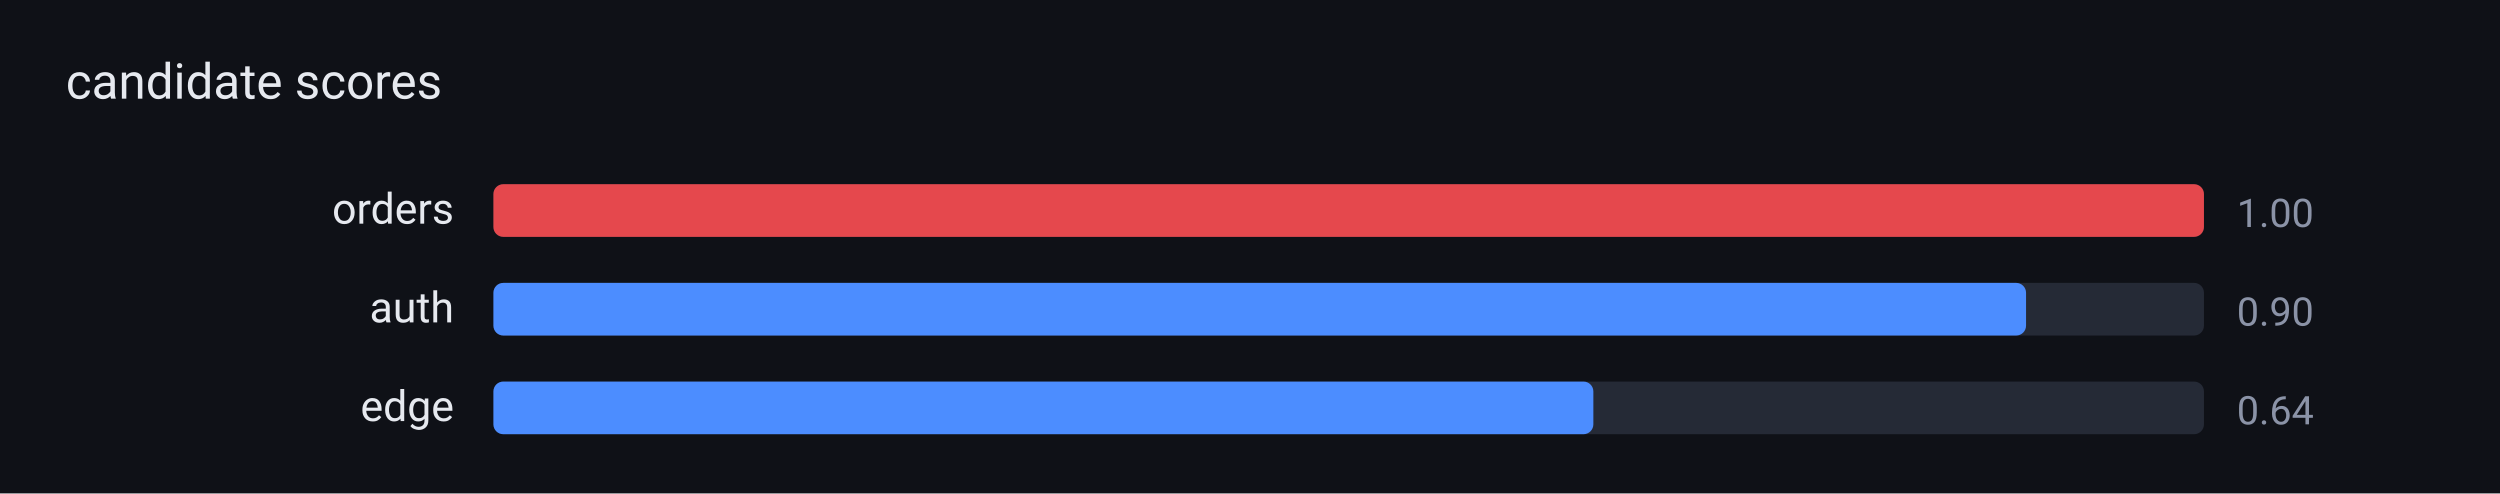
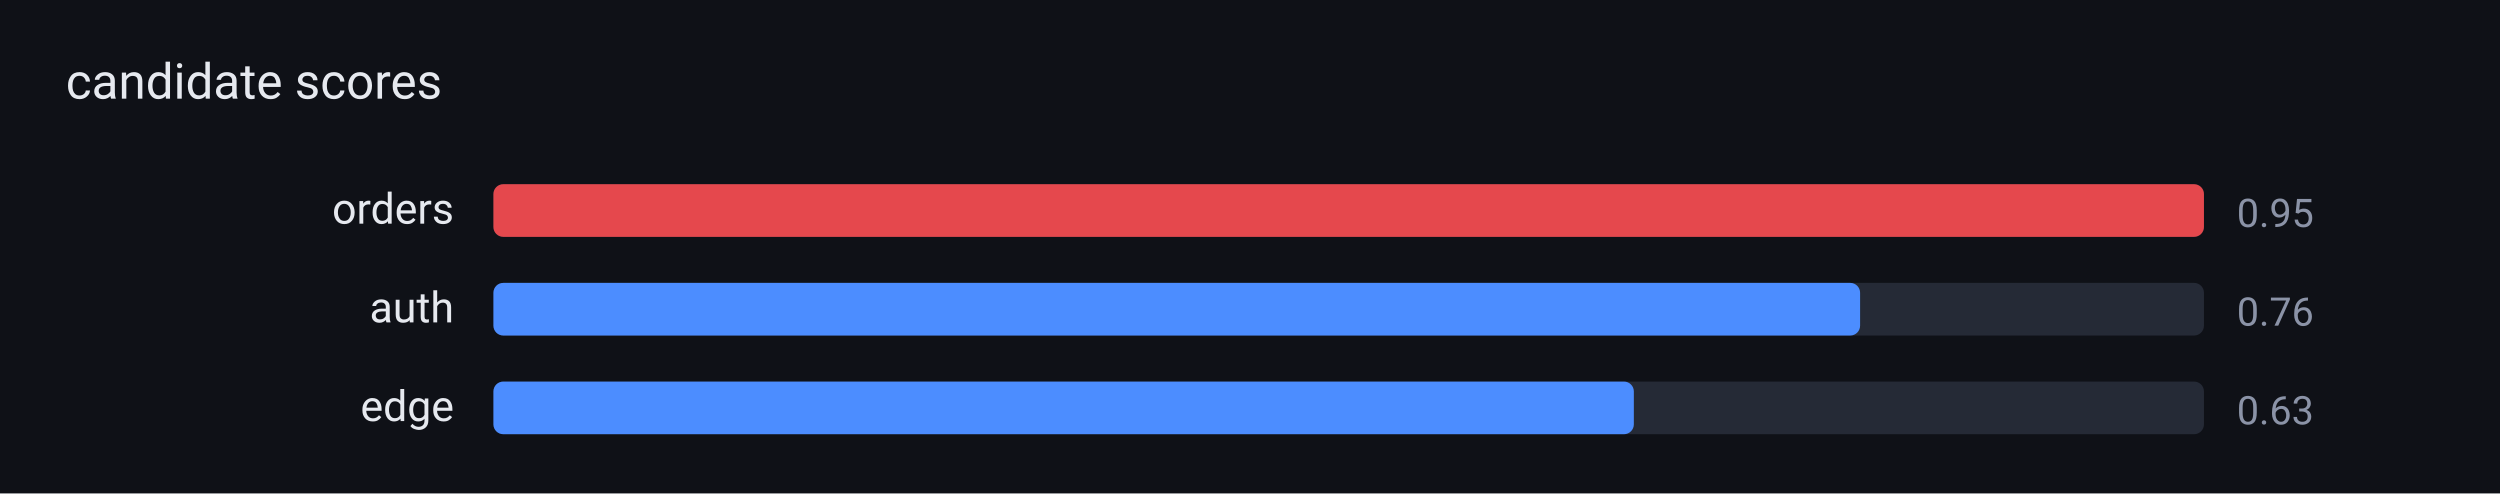
<svg xmlns="http://www.w3.org/2000/svg" viewBox="0 0 760 150" width="760" height="150" font-family="-apple-system, Segoe UI, Roboto, Helvetica, Arial, sans-serif">
  <rect x="0" y="0" width="760" height="150" fill="#0f1117" />
  <text x="20" y="30" font-size="15" fill="#e6e9ef" text-anchor="start">candidate scores</text>
  <text x="138" y="68" font-size="13" fill="#e6e9ef" text-anchor="end">orders</text>
  <rect x="150" y="56" width="520" height="16" rx="3" fill="#252a36" />
  <rect x="150" y="56" width="520" height="16" rx="3" fill="#e5484d" />
-   <text x="680" y="69" font-size="12" fill="#8b93a7" text-anchor="start">1.00</text>
+   <text x="680" y="69" font-size="12" fill="#8b93a7" text-anchor="start">0.95</text>
  <text x="138" y="98" font-size="13" fill="#e6e9ef" text-anchor="end">auth</text>
  <rect x="150" y="86" width="520" height="16" rx="3" fill="#252a36" />
-   <rect x="150" y="86" width="465.92" height="16" rx="3" fill="#4c8dff" />
-   <text x="680" y="99" font-size="12" fill="#8b93a7" text-anchor="start">0.90</text>
+   <rect x="150" y="86" width="415.47" height="16" rx="3" fill="#4c8dff" />
+   <text x="680" y="99" font-size="12" fill="#8b93a7" text-anchor="start">0.76</text>
  <text x="138" y="128" font-size="13" fill="#e6e9ef" text-anchor="end">edge</text>
  <rect x="150" y="116" width="520" height="16" rx="3" fill="#252a36" />
-   <rect x="150" y="116" width="334.38" height="16" rx="3" fill="#4c8dff" />
-   <text x="680" y="129" font-size="12" fill="#8b93a7" text-anchor="start">0.64</text>
+   <rect x="150" y="116" width="346.69" height="16" rx="3" fill="#4c8dff" />
+   <text x="680" y="129" font-size="12" fill="#8b93a7" text-anchor="start">0.63</text>
</svg>
